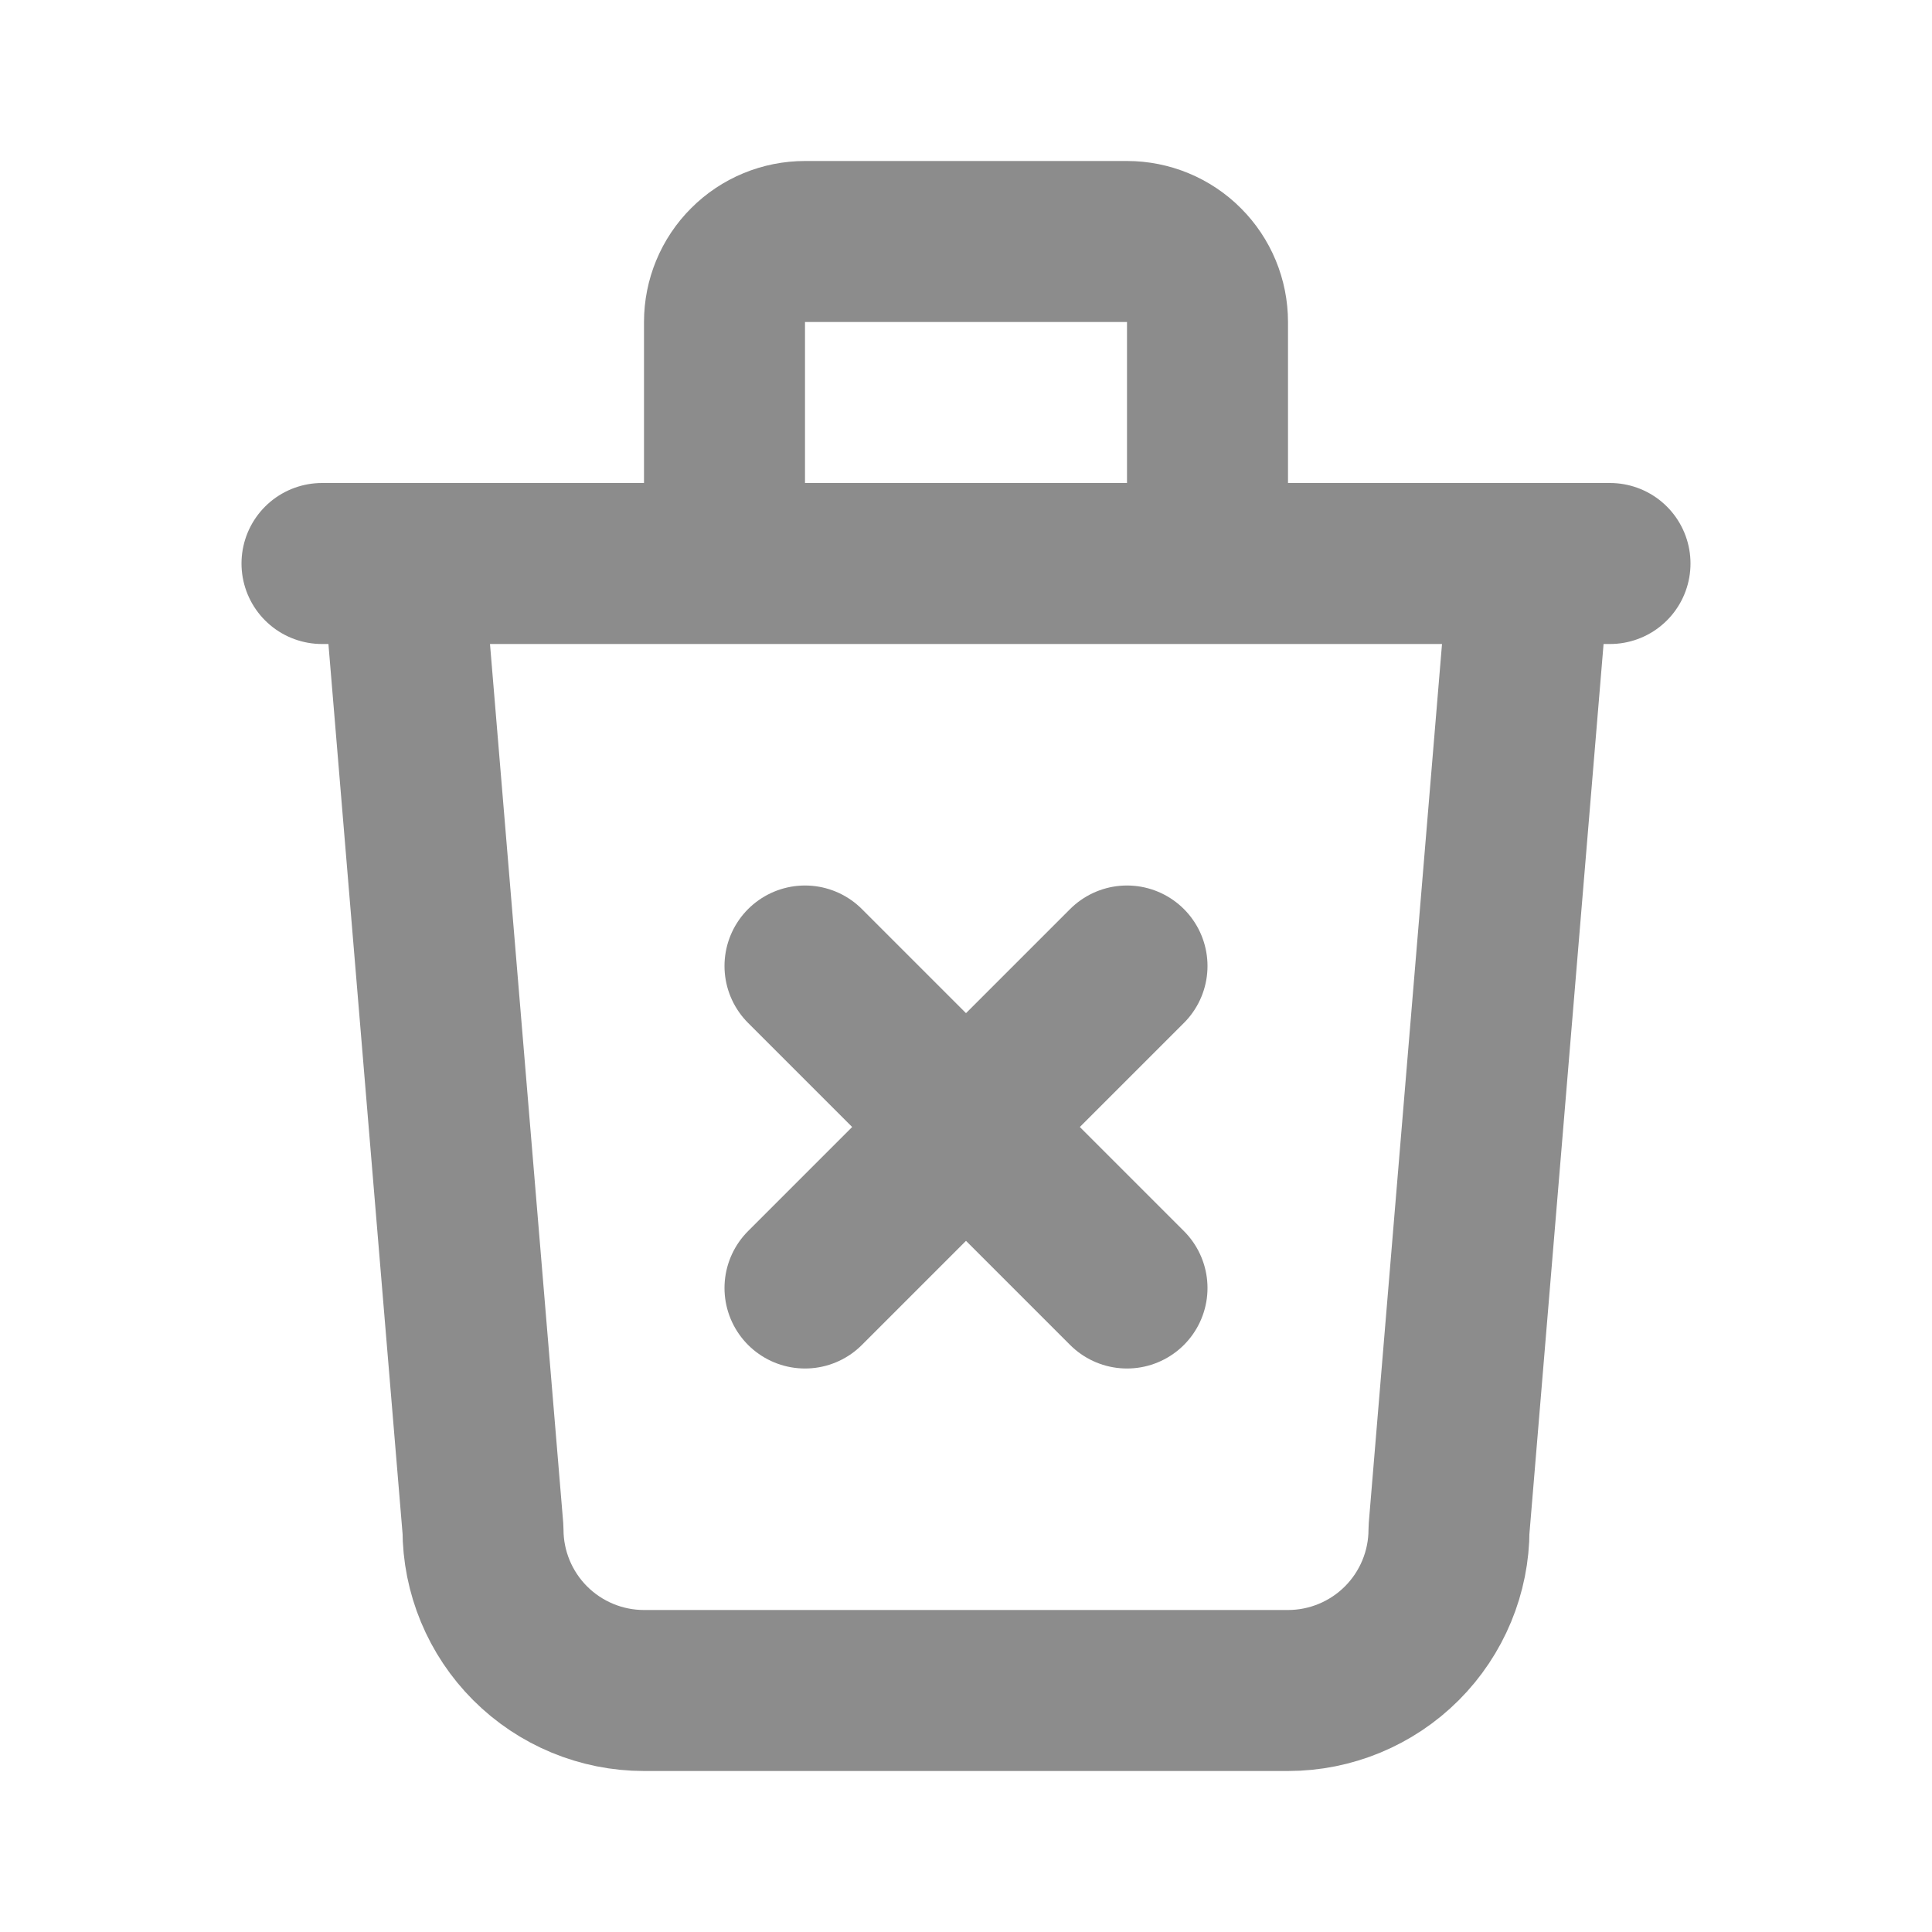
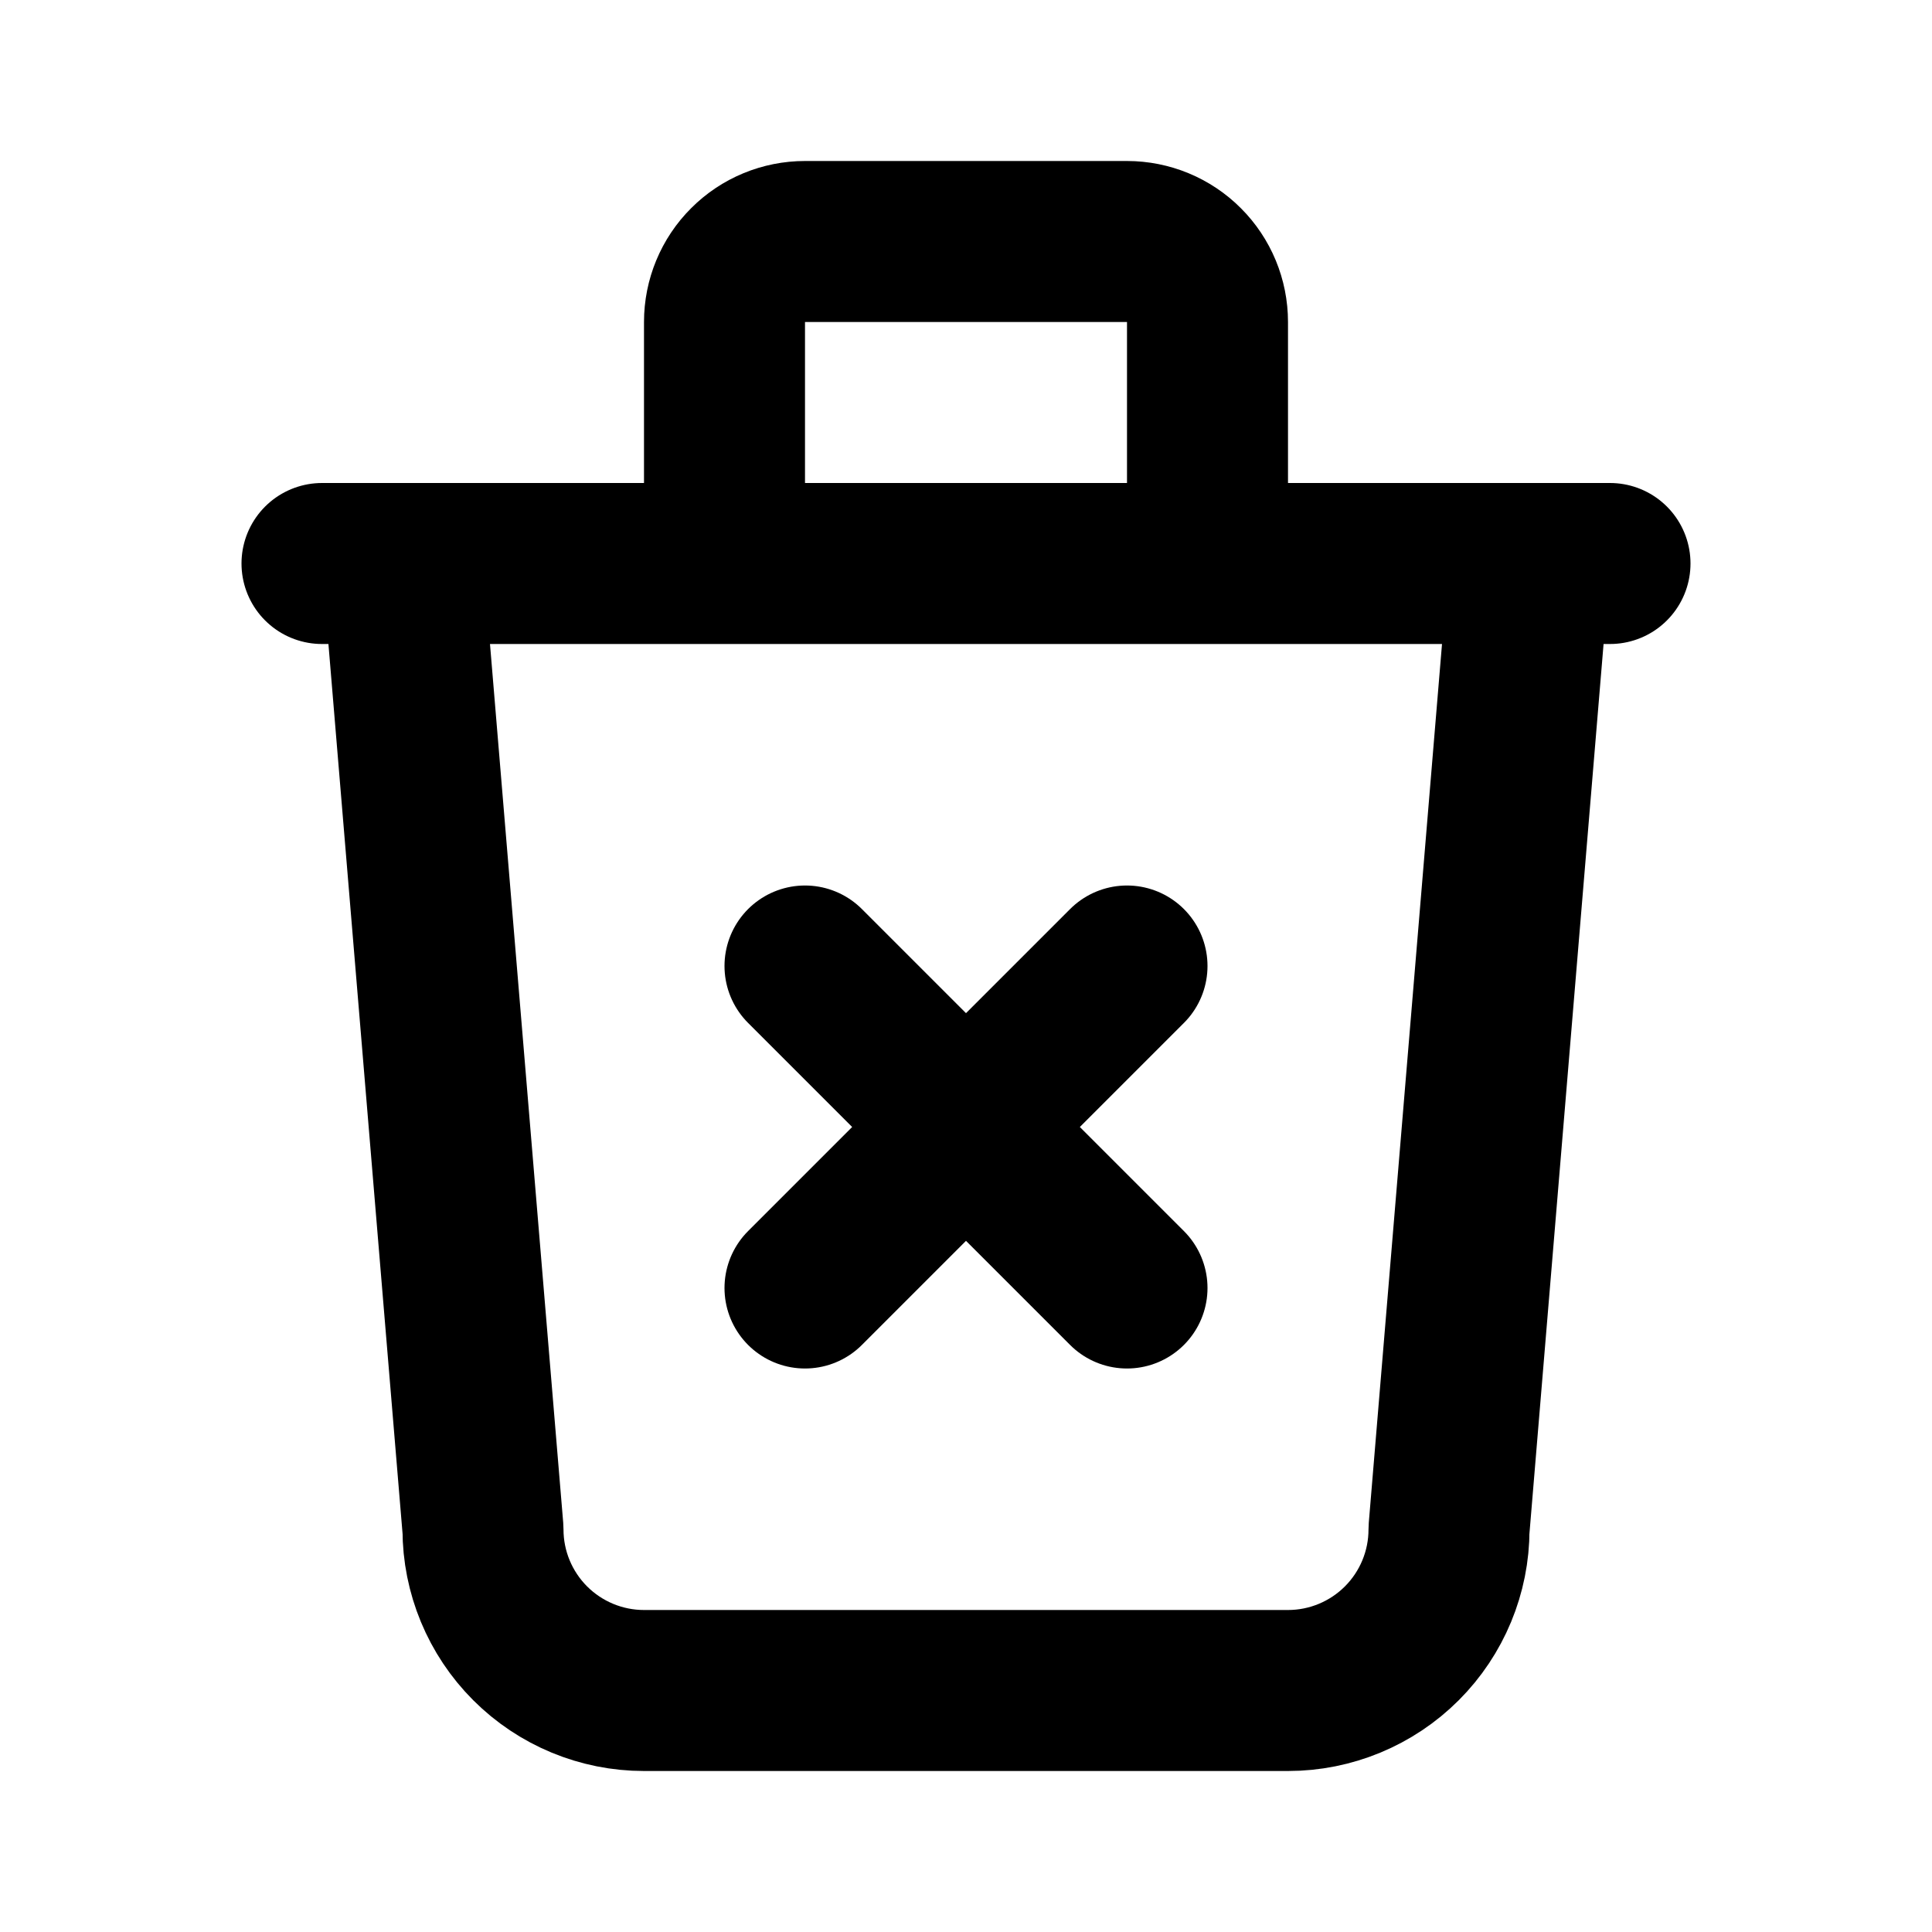
<svg xmlns="http://www.w3.org/2000/svg" width="24" height="24" viewBox="0 0 24 24" fill="none">
-   <path d="M4 7H20M5 7L6 19C6 19.53 6.211 20.039 6.586 20.414C6.961 20.789 7.47 21 8 21H16C16.53 21 17.039 20.789 17.414 20.414C17.789 20.039 18 19.53 18 19L19 7M9 7V4C9 3.735 9.105 3.48 9.293 3.293C9.48 3.105 9.735 3 10 3H14C14.265 3 14.52 3.105 14.707 3.293C14.895 3.48 15 3.735 15 4V7M10 12L14 16M14 12L10 16" stroke="currentColor" stroke-opacity="0.45" stroke-width="2" stroke-linecap="round" stroke-linejoin="round" />
+   <path d="M4 7H20M5 7L6 19C6 19.53 6.211 20.039 6.586 20.414C6.961 20.789 7.47 21 8 21H16C16.53 21 17.039 20.789 17.414 20.414C17.789 20.039 18 19.53 18 19L19 7M9 7V4C9 3.735 9.105 3.48 9.293 3.293C9.48 3.105 9.735 3 10 3H14C14.265 3 14.52 3.105 14.707 3.293C14.895 3.48 15 3.735 15 4V7M10 12L14 16M14 12L10 16" stroke="currentColor" stroke-width="2" stroke-linecap="round" stroke-linejoin="round" />
</svg>
